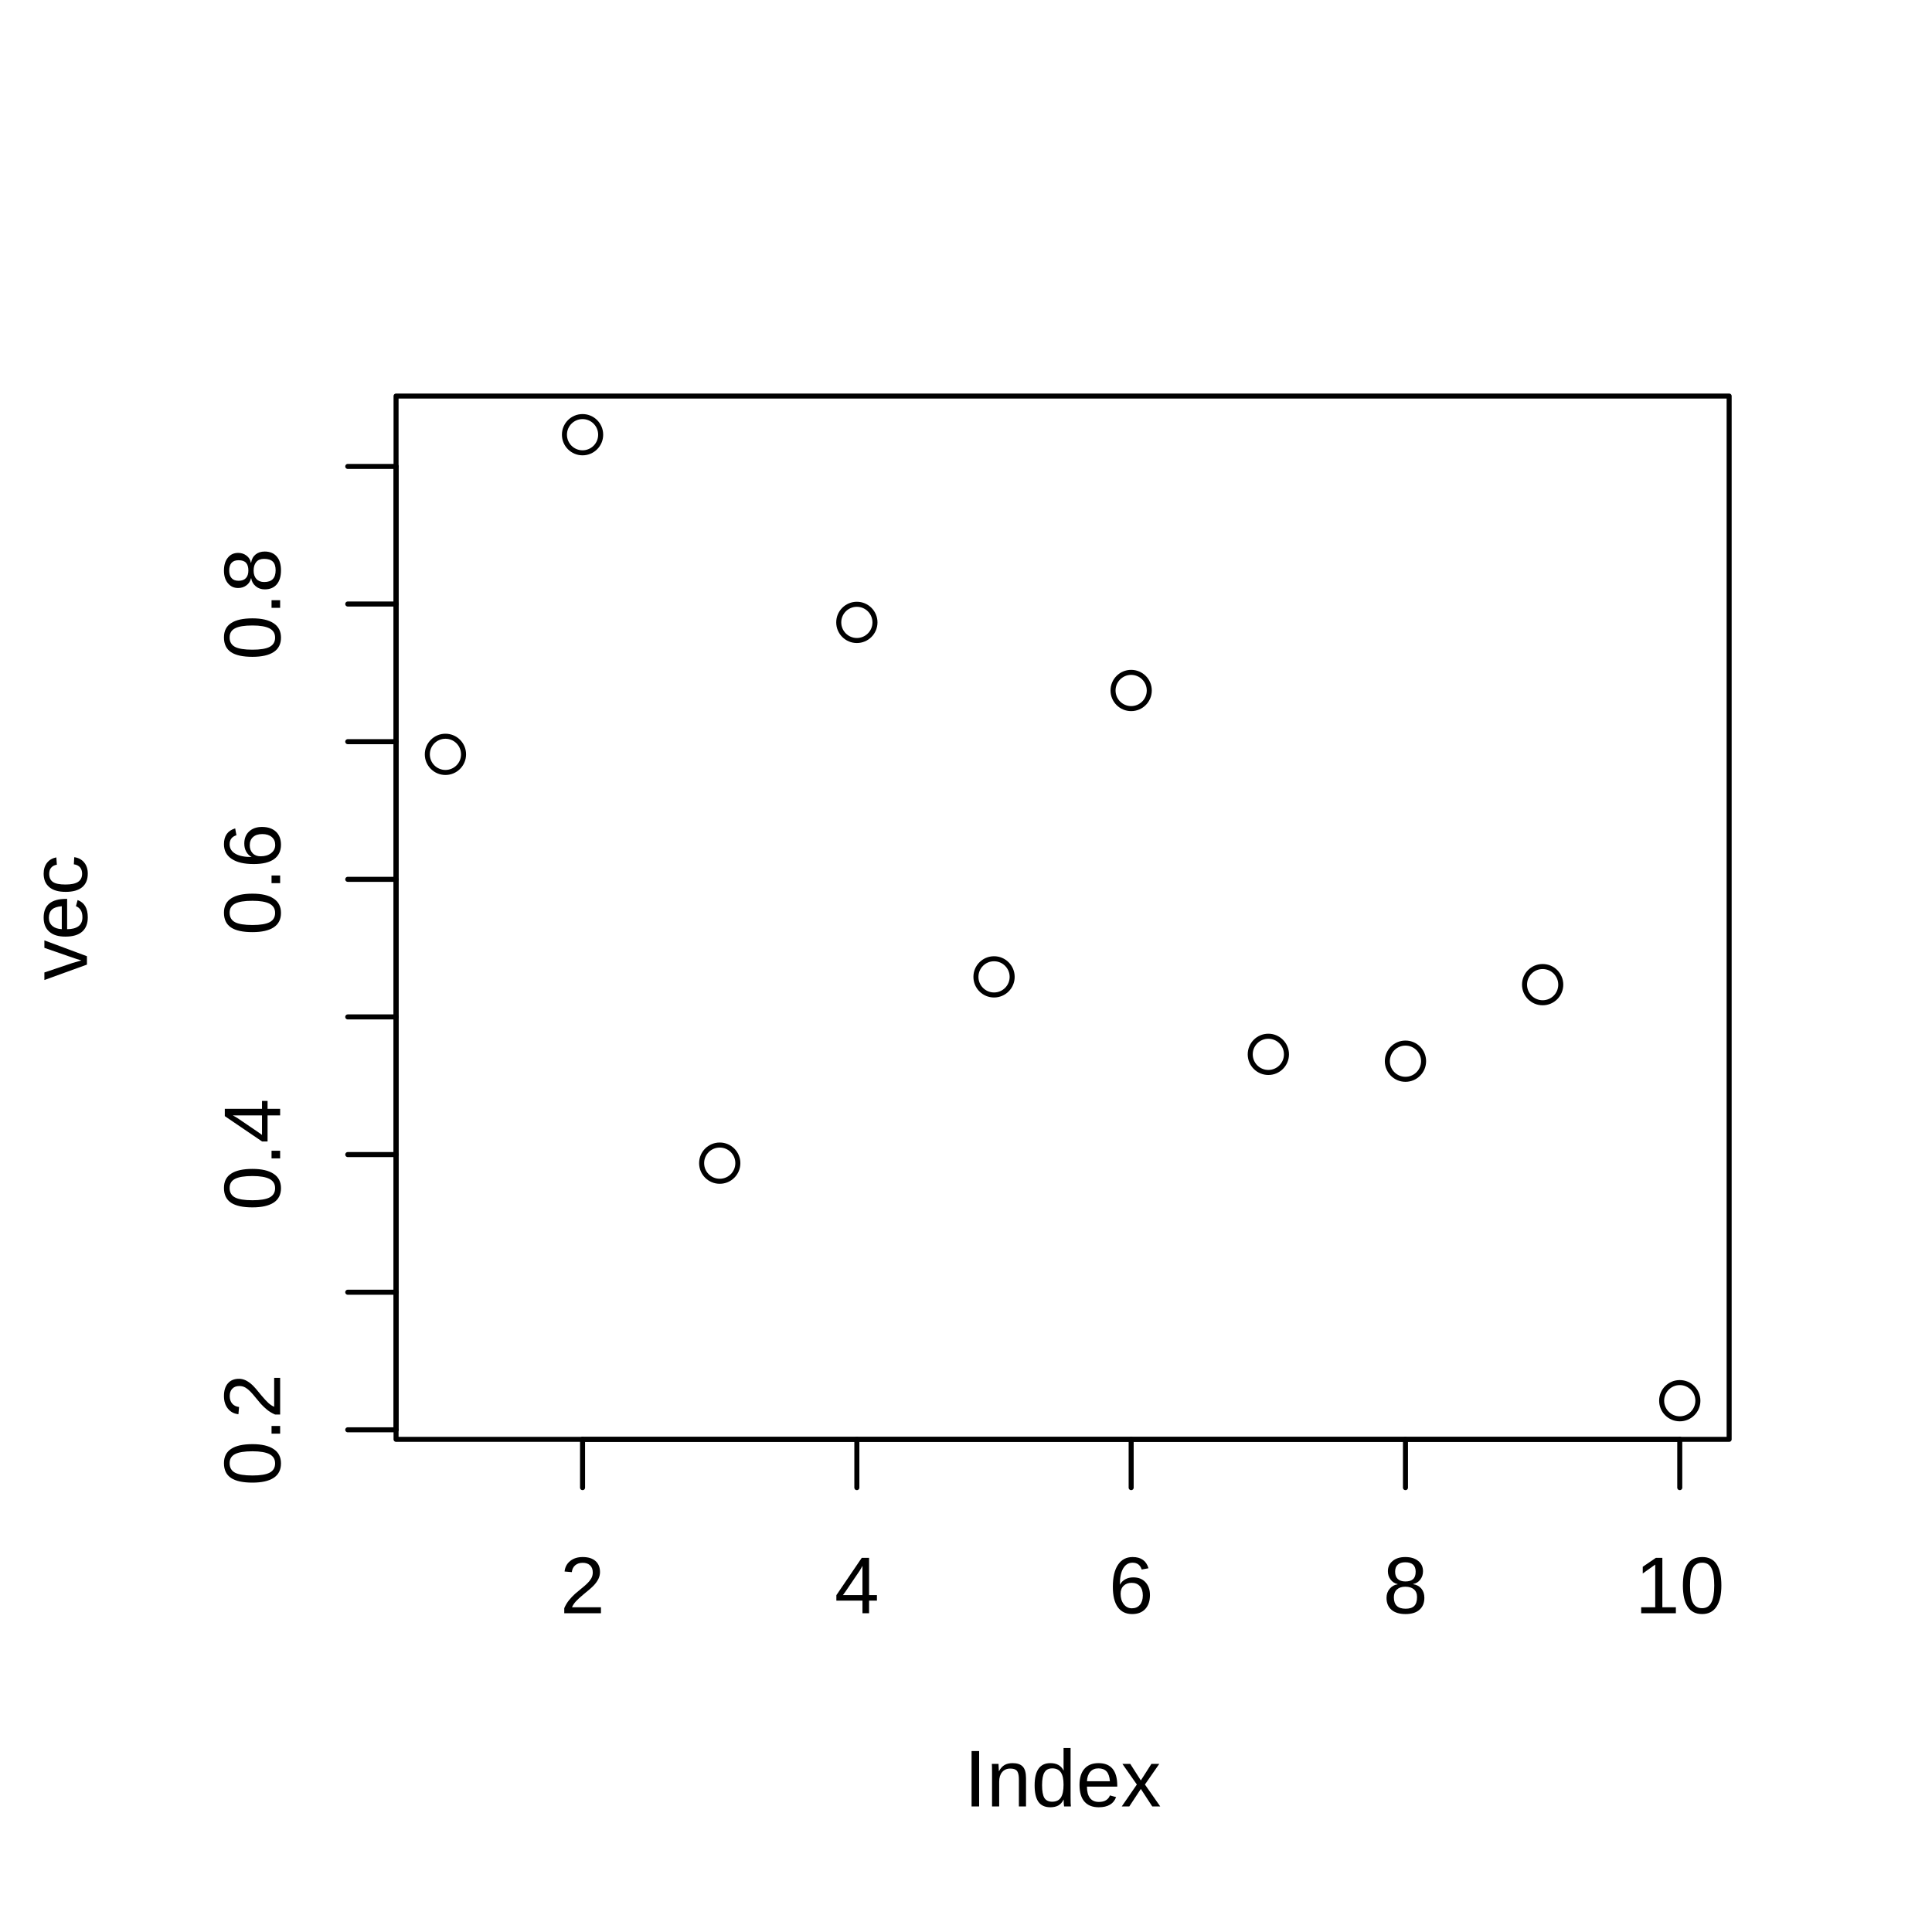
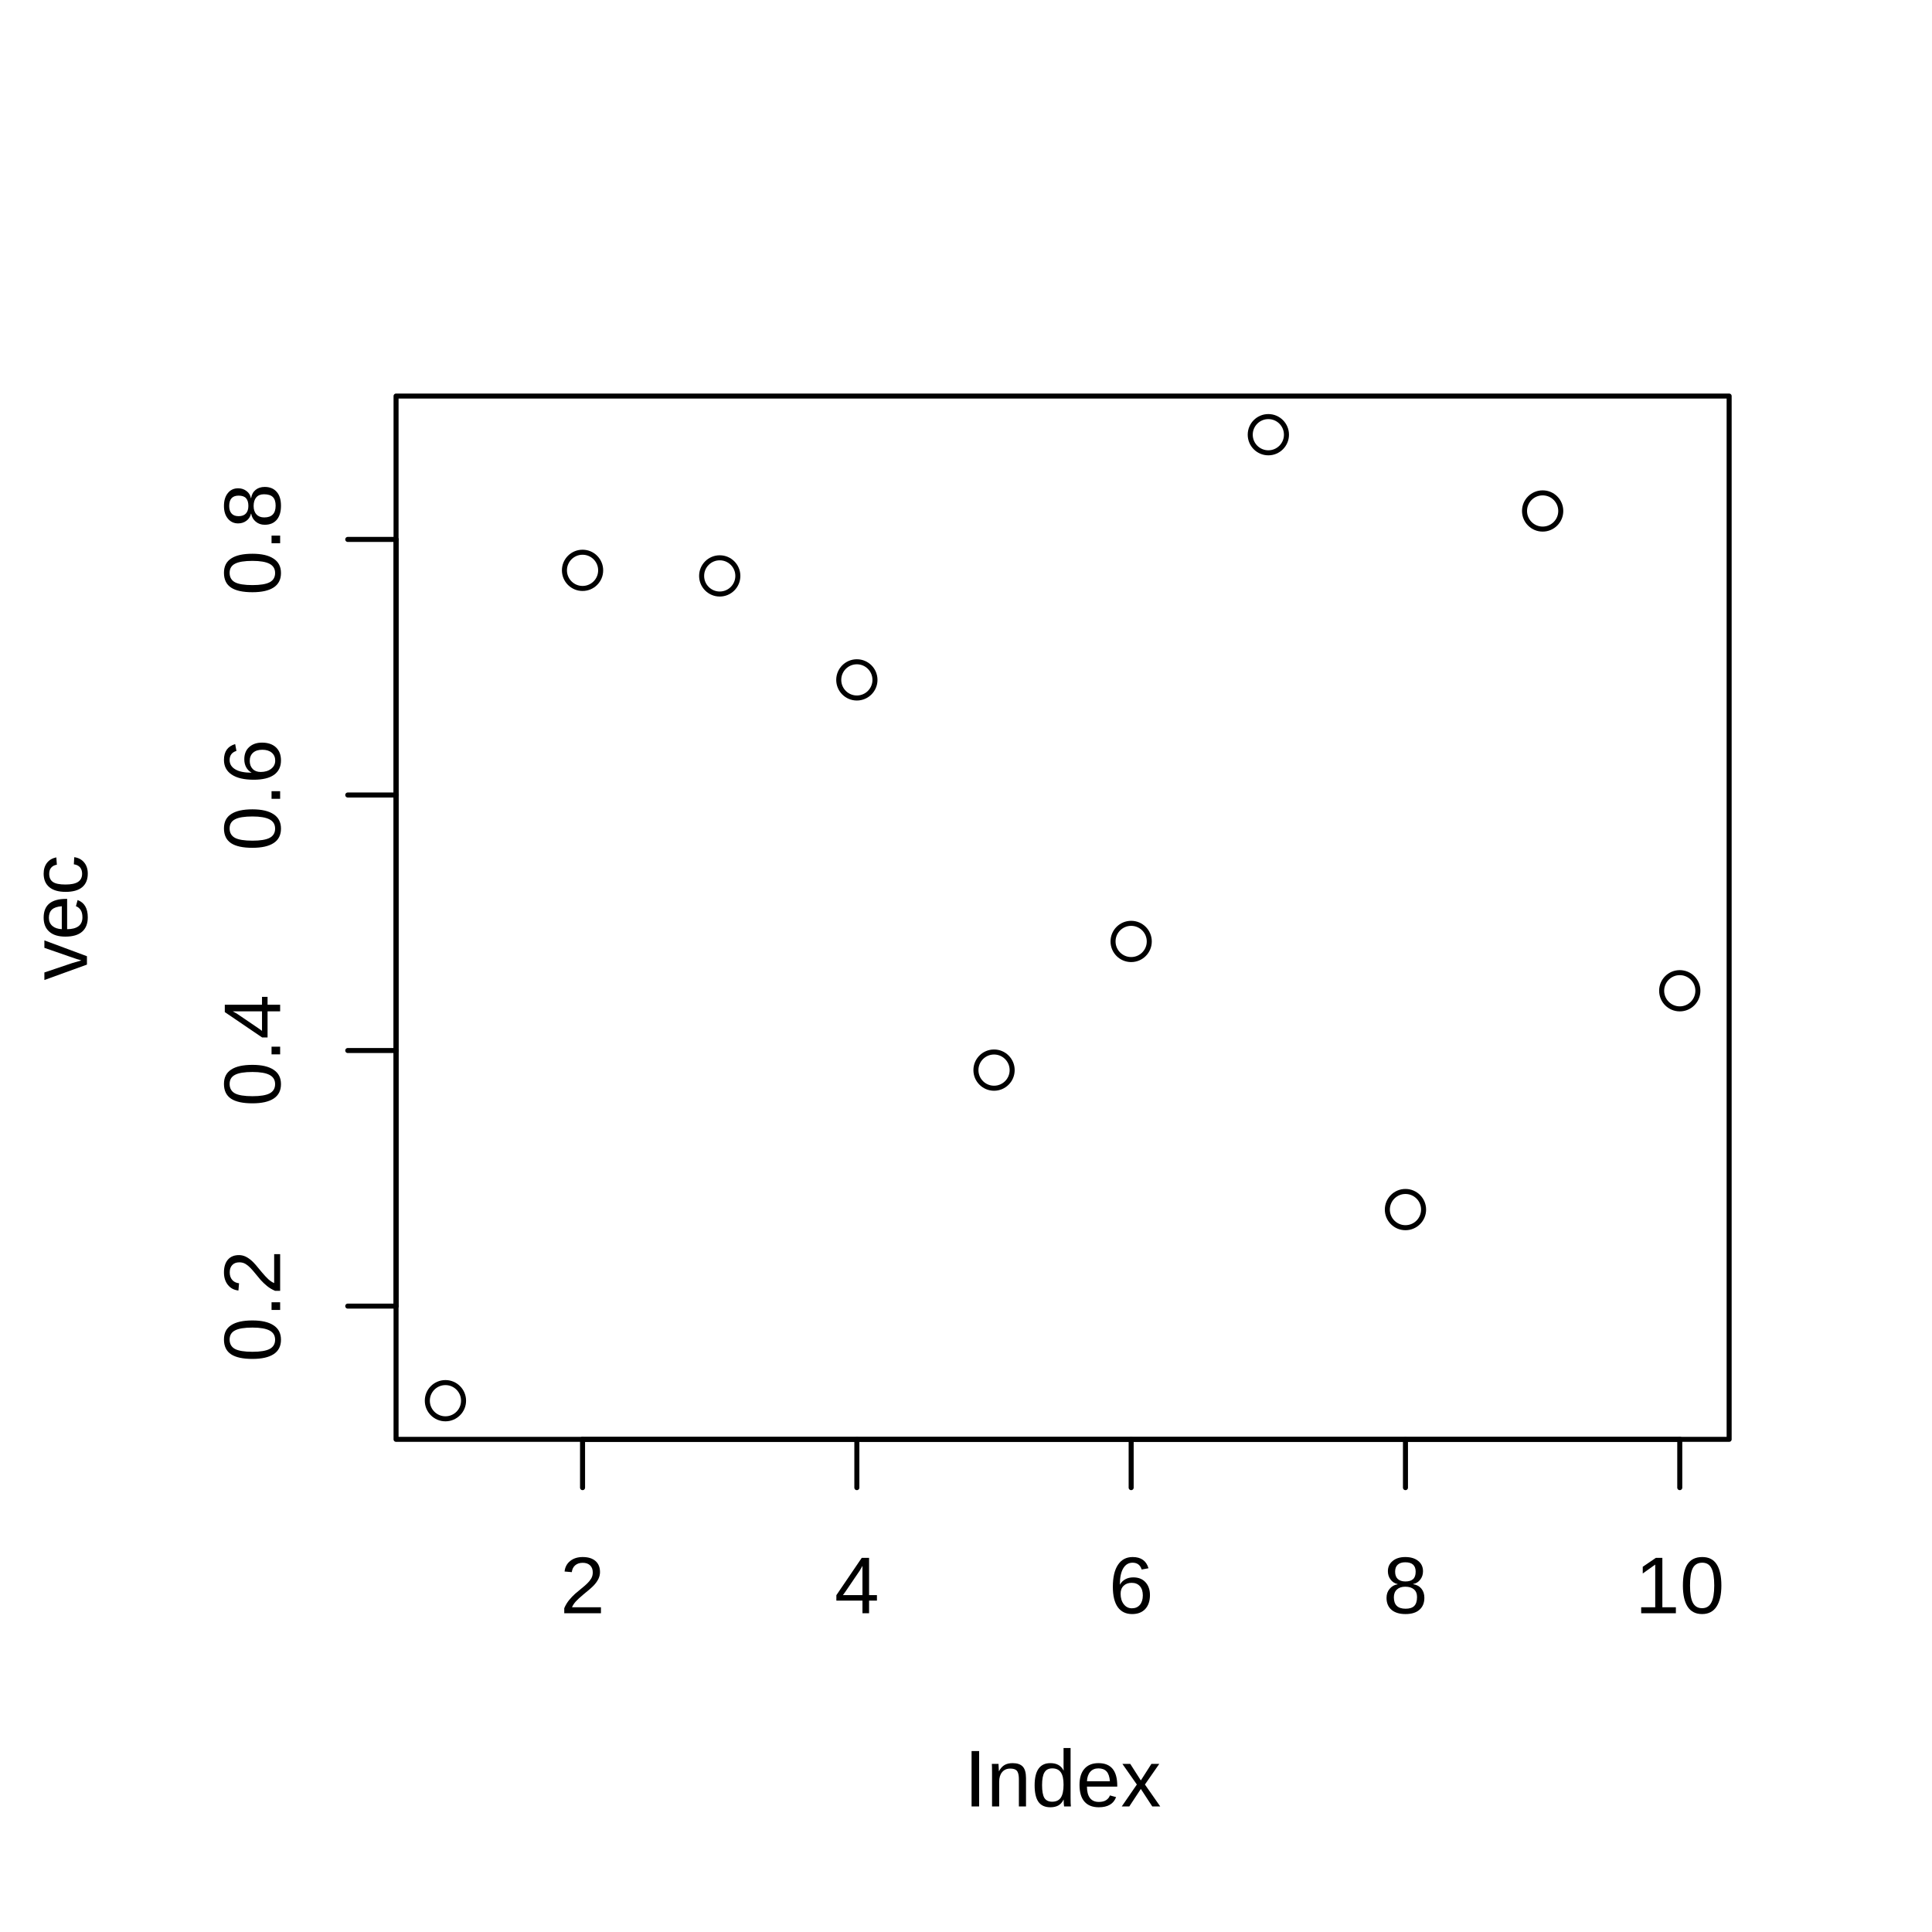
<svg xmlns="http://www.w3.org/2000/svg" class="svglite" width="288.00pt" height="288.00pt" viewBox="0 0 288.00 288.00">
  <defs>
    <style type="text/css">
    .svglite line, .svglite polyline, .svglite polygon, .svglite path, .svglite rect, .svglite circle {
      fill: none;
      stroke: #000000;
      stroke-linecap: round;
      stroke-linejoin: round;
      stroke-miterlimit: 10.00;
    }
    .svglite text {
      white-space: pre;
    }
  </style>
  </defs>
  <rect width="100%" height="100%" style="stroke: none; fill: #FFFFFF;" />
  <defs>
    <clipPath id="cpMC4wMHwyODguMDB8MC4wMHwyODguMDA=">
      <rect x="0.00" y="0.00" width="288.00" height="288.00" />
    </clipPath>
  </defs>
  <g clip-path="url(#cpMC4wMHwyODguMDB8MC4wMHwyODguMDA=)">
</g>
  <defs>
    <clipPath id="cpNTkuMDR8MjU3Ljc2fDU5LjA0fDIxNC41Ng==">
      <rect x="59.04" y="59.04" width="198.72" height="155.52" />
    </clipPath>
  </defs>
  <g clip-path="url(#cpNTkuMDR8MjU3Ljc2fDU5LjA0fDIxNC41Ng==)">
-     <circle cx="66.40" cy="112.45" r="2.70" style="stroke-width: 0.75;" />
-     <circle cx="86.84" cy="64.80" r="2.70" style="stroke-width: 0.75;" />
-     <circle cx="107.29" cy="173.39" r="2.70" style="stroke-width: 0.75;" />
-     <circle cx="127.73" cy="92.78" r="2.70" style="stroke-width: 0.75;" />
-     <circle cx="148.18" cy="145.62" r="2.70" style="stroke-width: 0.75;" />
-     <circle cx="168.62" cy="102.93" r="2.70" style="stroke-width: 0.75;" />
-     <circle cx="189.07" cy="157.17" r="2.70" style="stroke-width: 0.75;" />
-     <circle cx="209.51" cy="158.19" r="2.70" style="stroke-width: 0.75;" />
-     <circle cx="229.96" cy="146.78" r="2.70" style="stroke-width: 0.75;" />
-     <circle cx="250.40" cy="208.80" r="2.70" style="stroke-width: 0.75;" />
+     <circle cx="66.40" cy="208.80" r="2.70" style="stroke-width: 0.75;" />
+     <circle cx="86.84" cy="85.02" r="2.70" style="stroke-width: 0.75;" />
+     <circle cx="107.29" cy="85.85" r="2.70" style="stroke-width: 0.75;" />
+     <circle cx="127.73" cy="101.35" r="2.70" style="stroke-width: 0.75;" />
+     <circle cx="148.18" cy="159.52" r="2.70" style="stroke-width: 0.75;" />
+     <circle cx="168.62" cy="140.34" r="2.70" style="stroke-width: 0.75;" />
+     <circle cx="189.07" cy="64.80" r="2.70" style="stroke-width: 0.75;" />
+     <circle cx="209.51" cy="180.31" r="2.70" style="stroke-width: 0.75;" />
+     <circle cx="229.96" cy="76.17" r="2.70" style="stroke-width: 0.75;" />
+     <circle cx="250.40" cy="147.69" r="2.70" style="stroke-width: 0.75;" />
  </g>
  <g clip-path="url(#cpMC4wMHwyODguMDB8MC4wMHwyODguMDA=)">
    <line x1="86.84" y1="214.56" x2="250.40" y2="214.56" style="stroke-width: 0.75;" />
    <line x1="86.84" y1="214.56" x2="86.84" y2="221.76" style="stroke-width: 0.75;" />
    <line x1="127.73" y1="214.56" x2="127.73" y2="221.76" style="stroke-width: 0.75;" />
    <line x1="168.62" y1="214.56" x2="168.62" y2="221.76" style="stroke-width: 0.75;" />
    <line x1="209.51" y1="214.56" x2="209.51" y2="221.76" style="stroke-width: 0.75;" />
    <line x1="250.40" y1="214.56" x2="250.40" y2="221.76" style="stroke-width: 0.75;" />
    <text x="86.84" y="240.48" text-anchor="middle" style="font-size: 12.00px; font-family: &quot;Liberation Sans&quot;;" textLength="7.64px" lengthAdjust="spacingAndGlyphs">2</text>
    <text x="127.73" y="240.48" text-anchor="middle" style="font-size: 12.00px; font-family: &quot;Liberation Sans&quot;;" textLength="7.64px" lengthAdjust="spacingAndGlyphs">4</text>
    <text x="168.62" y="240.48" text-anchor="middle" style="font-size: 12.00px; font-family: &quot;Liberation Sans&quot;;" textLength="7.64px" lengthAdjust="spacingAndGlyphs">6</text>
    <text x="209.51" y="240.48" text-anchor="middle" style="font-size: 12.00px; font-family: &quot;Liberation Sans&quot;;" textLength="7.64px" lengthAdjust="spacingAndGlyphs">8</text>
    <text x="250.40" y="240.48" text-anchor="middle" style="font-size: 12.00px; font-family: &quot;Liberation Sans&quot;;" textLength="15.28px" lengthAdjust="spacingAndGlyphs">10</text>
-     <line x1="59.04" y1="213.14" x2="59.04" y2="69.53" style="stroke-width: 0.75;" />
-     <line x1="59.04" y1="213.14" x2="51.84" y2="213.14" style="stroke-width: 0.75;" />
-     <line x1="59.04" y1="192.63" x2="51.84" y2="192.63" style="stroke-width: 0.75;" />
-     <line x1="59.04" y1="172.11" x2="51.84" y2="172.11" style="stroke-width: 0.75;" />
-     <line x1="59.04" y1="151.59" x2="51.84" y2="151.59" style="stroke-width: 0.75;" />
-     <line x1="59.04" y1="131.08" x2="51.84" y2="131.08" style="stroke-width: 0.75;" />
-     <line x1="59.04" y1="110.56" x2="51.84" y2="110.56" style="stroke-width: 0.75;" />
-     <line x1="59.04" y1="90.04" x2="51.84" y2="90.04" style="stroke-width: 0.75;" />
-     <line x1="59.04" y1="69.53" x2="51.84" y2="69.53" style="stroke-width: 0.75;" />
-     <text transform="translate(41.76,213.14) rotate(-90)" text-anchor="middle" style="font-size: 12.00px; font-family: &quot;Liberation Sans&quot;;" textLength="19.09px" lengthAdjust="spacingAndGlyphs">0.2</text>
-     <text transform="translate(41.76,172.11) rotate(-90)" text-anchor="middle" style="font-size: 12.00px; font-family: &quot;Liberation Sans&quot;;" textLength="19.09px" lengthAdjust="spacingAndGlyphs">0.4</text>
-     <text transform="translate(41.76,131.08) rotate(-90)" text-anchor="middle" style="font-size: 12.00px; font-family: &quot;Liberation Sans&quot;;" textLength="19.09px" lengthAdjust="spacingAndGlyphs">0.6</text>
-     <text transform="translate(41.76,90.04) rotate(-90)" text-anchor="middle" style="font-size: 12.00px; font-family: &quot;Liberation Sans&quot;;" textLength="19.09px" lengthAdjust="spacingAndGlyphs">0.8</text>
+     <line x1="59.04" y1="194.70" x2="59.04" y2="80.41" style="stroke-width: 0.75;" />
+     <line x1="59.04" y1="194.70" x2="51.84" y2="194.70" style="stroke-width: 0.75;" />
+     <line x1="59.04" y1="156.60" x2="51.84" y2="156.60" style="stroke-width: 0.75;" />
+     <line x1="59.04" y1="118.51" x2="51.84" y2="118.51" style="stroke-width: 0.75;" />
+     <line x1="59.04" y1="80.41" x2="51.84" y2="80.41" style="stroke-width: 0.75;" />
+     <text transform="translate(41.76,194.70) rotate(-90)" text-anchor="middle" style="font-size: 12.00px; font-family: &quot;Liberation Sans&quot;;" textLength="19.09px" lengthAdjust="spacingAndGlyphs">0.2</text>
+     <text transform="translate(41.76,156.60) rotate(-90)" text-anchor="middle" style="font-size: 12.00px; font-family: &quot;Liberation Sans&quot;;" textLength="19.09px" lengthAdjust="spacingAndGlyphs">0.4</text>
+     <text transform="translate(41.76,118.51) rotate(-90)" text-anchor="middle" style="font-size: 12.00px; font-family: &quot;Liberation Sans&quot;;" textLength="19.09px" lengthAdjust="spacingAndGlyphs">0.6</text>
+     <text transform="translate(41.76,80.41) rotate(-90)" text-anchor="middle" style="font-size: 12.00px; font-family: &quot;Liberation Sans&quot;;" textLength="19.09px" lengthAdjust="spacingAndGlyphs">0.8</text>
    <polygon points="59.04,214.56 257.76,214.56 257.76,59.04 59.04,59.04 " style="stroke-width: 0.75;" />
    <text x="158.40" y="269.28" text-anchor="middle" style="font-size: 12.00px; font-family: &quot;Liberation Sans&quot;;" textLength="33.06px" lengthAdjust="spacingAndGlyphs">Index</text>
    <text transform="translate(12.96,136.80) rotate(-90)" text-anchor="middle" style="font-size: 12.00px; font-family: &quot;Liberation Sans&quot;;" textLength="21.10px" lengthAdjust="spacingAndGlyphs">vec</text>
  </g>
</svg>
